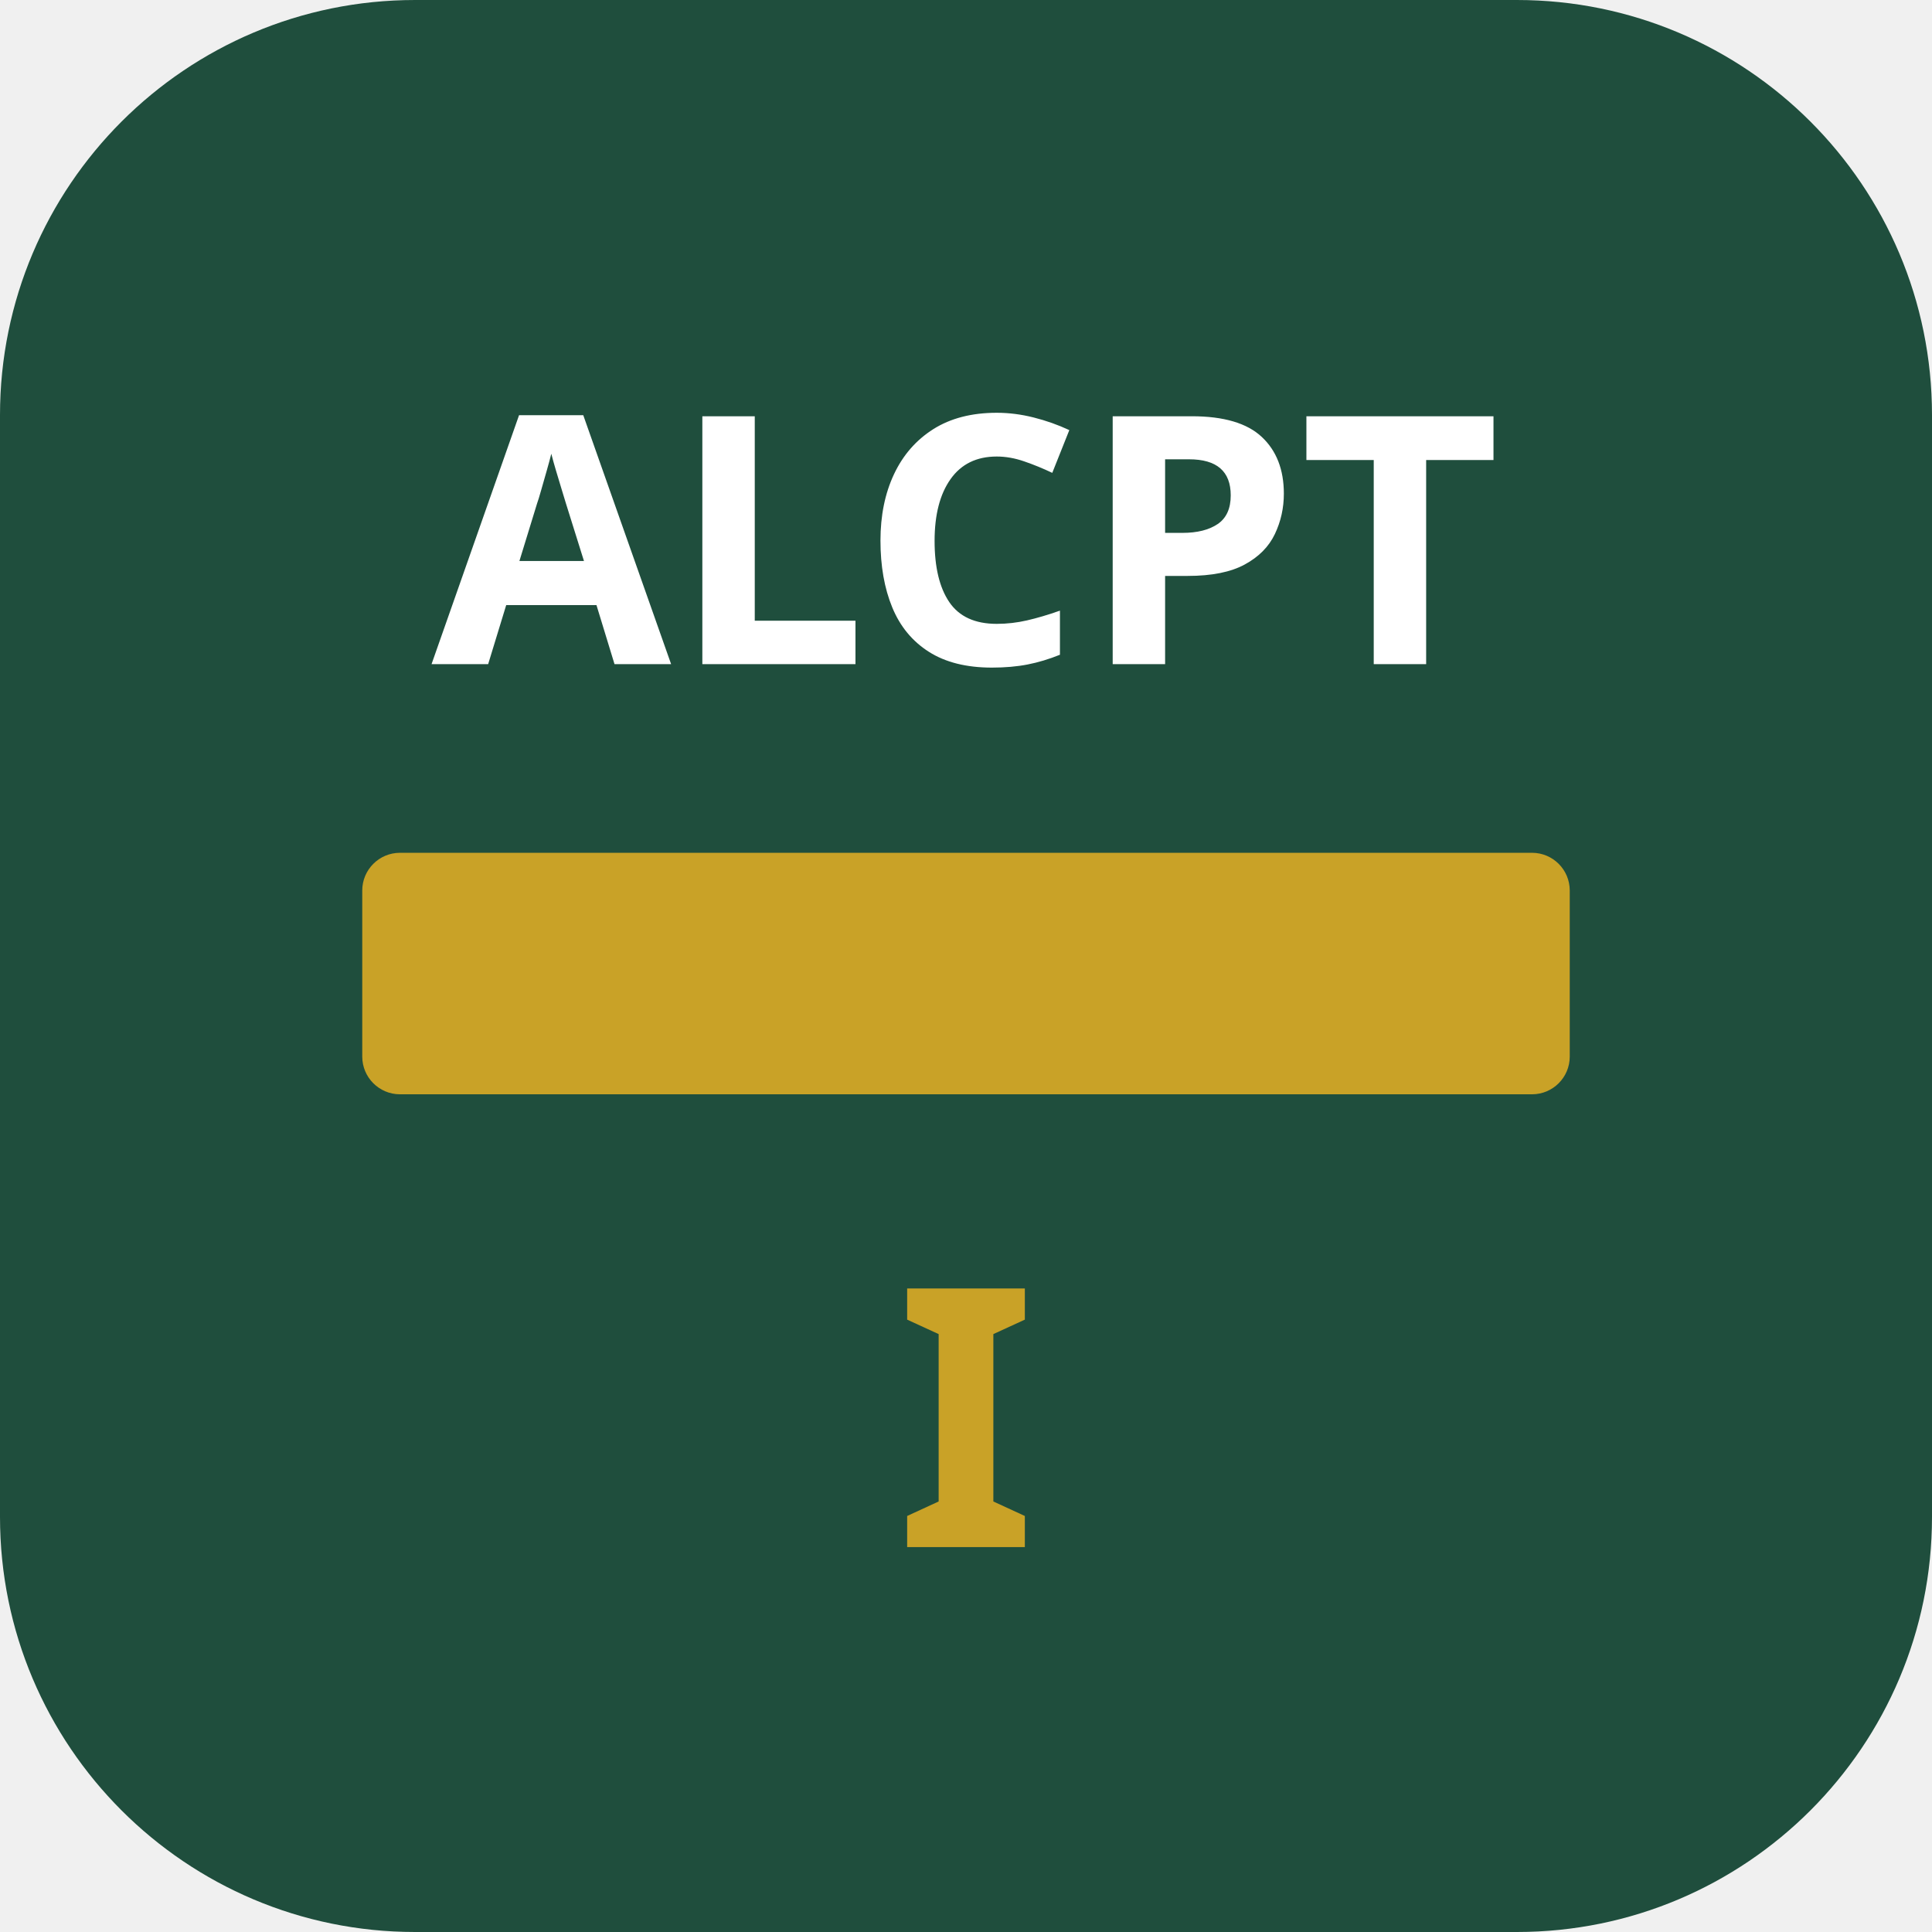
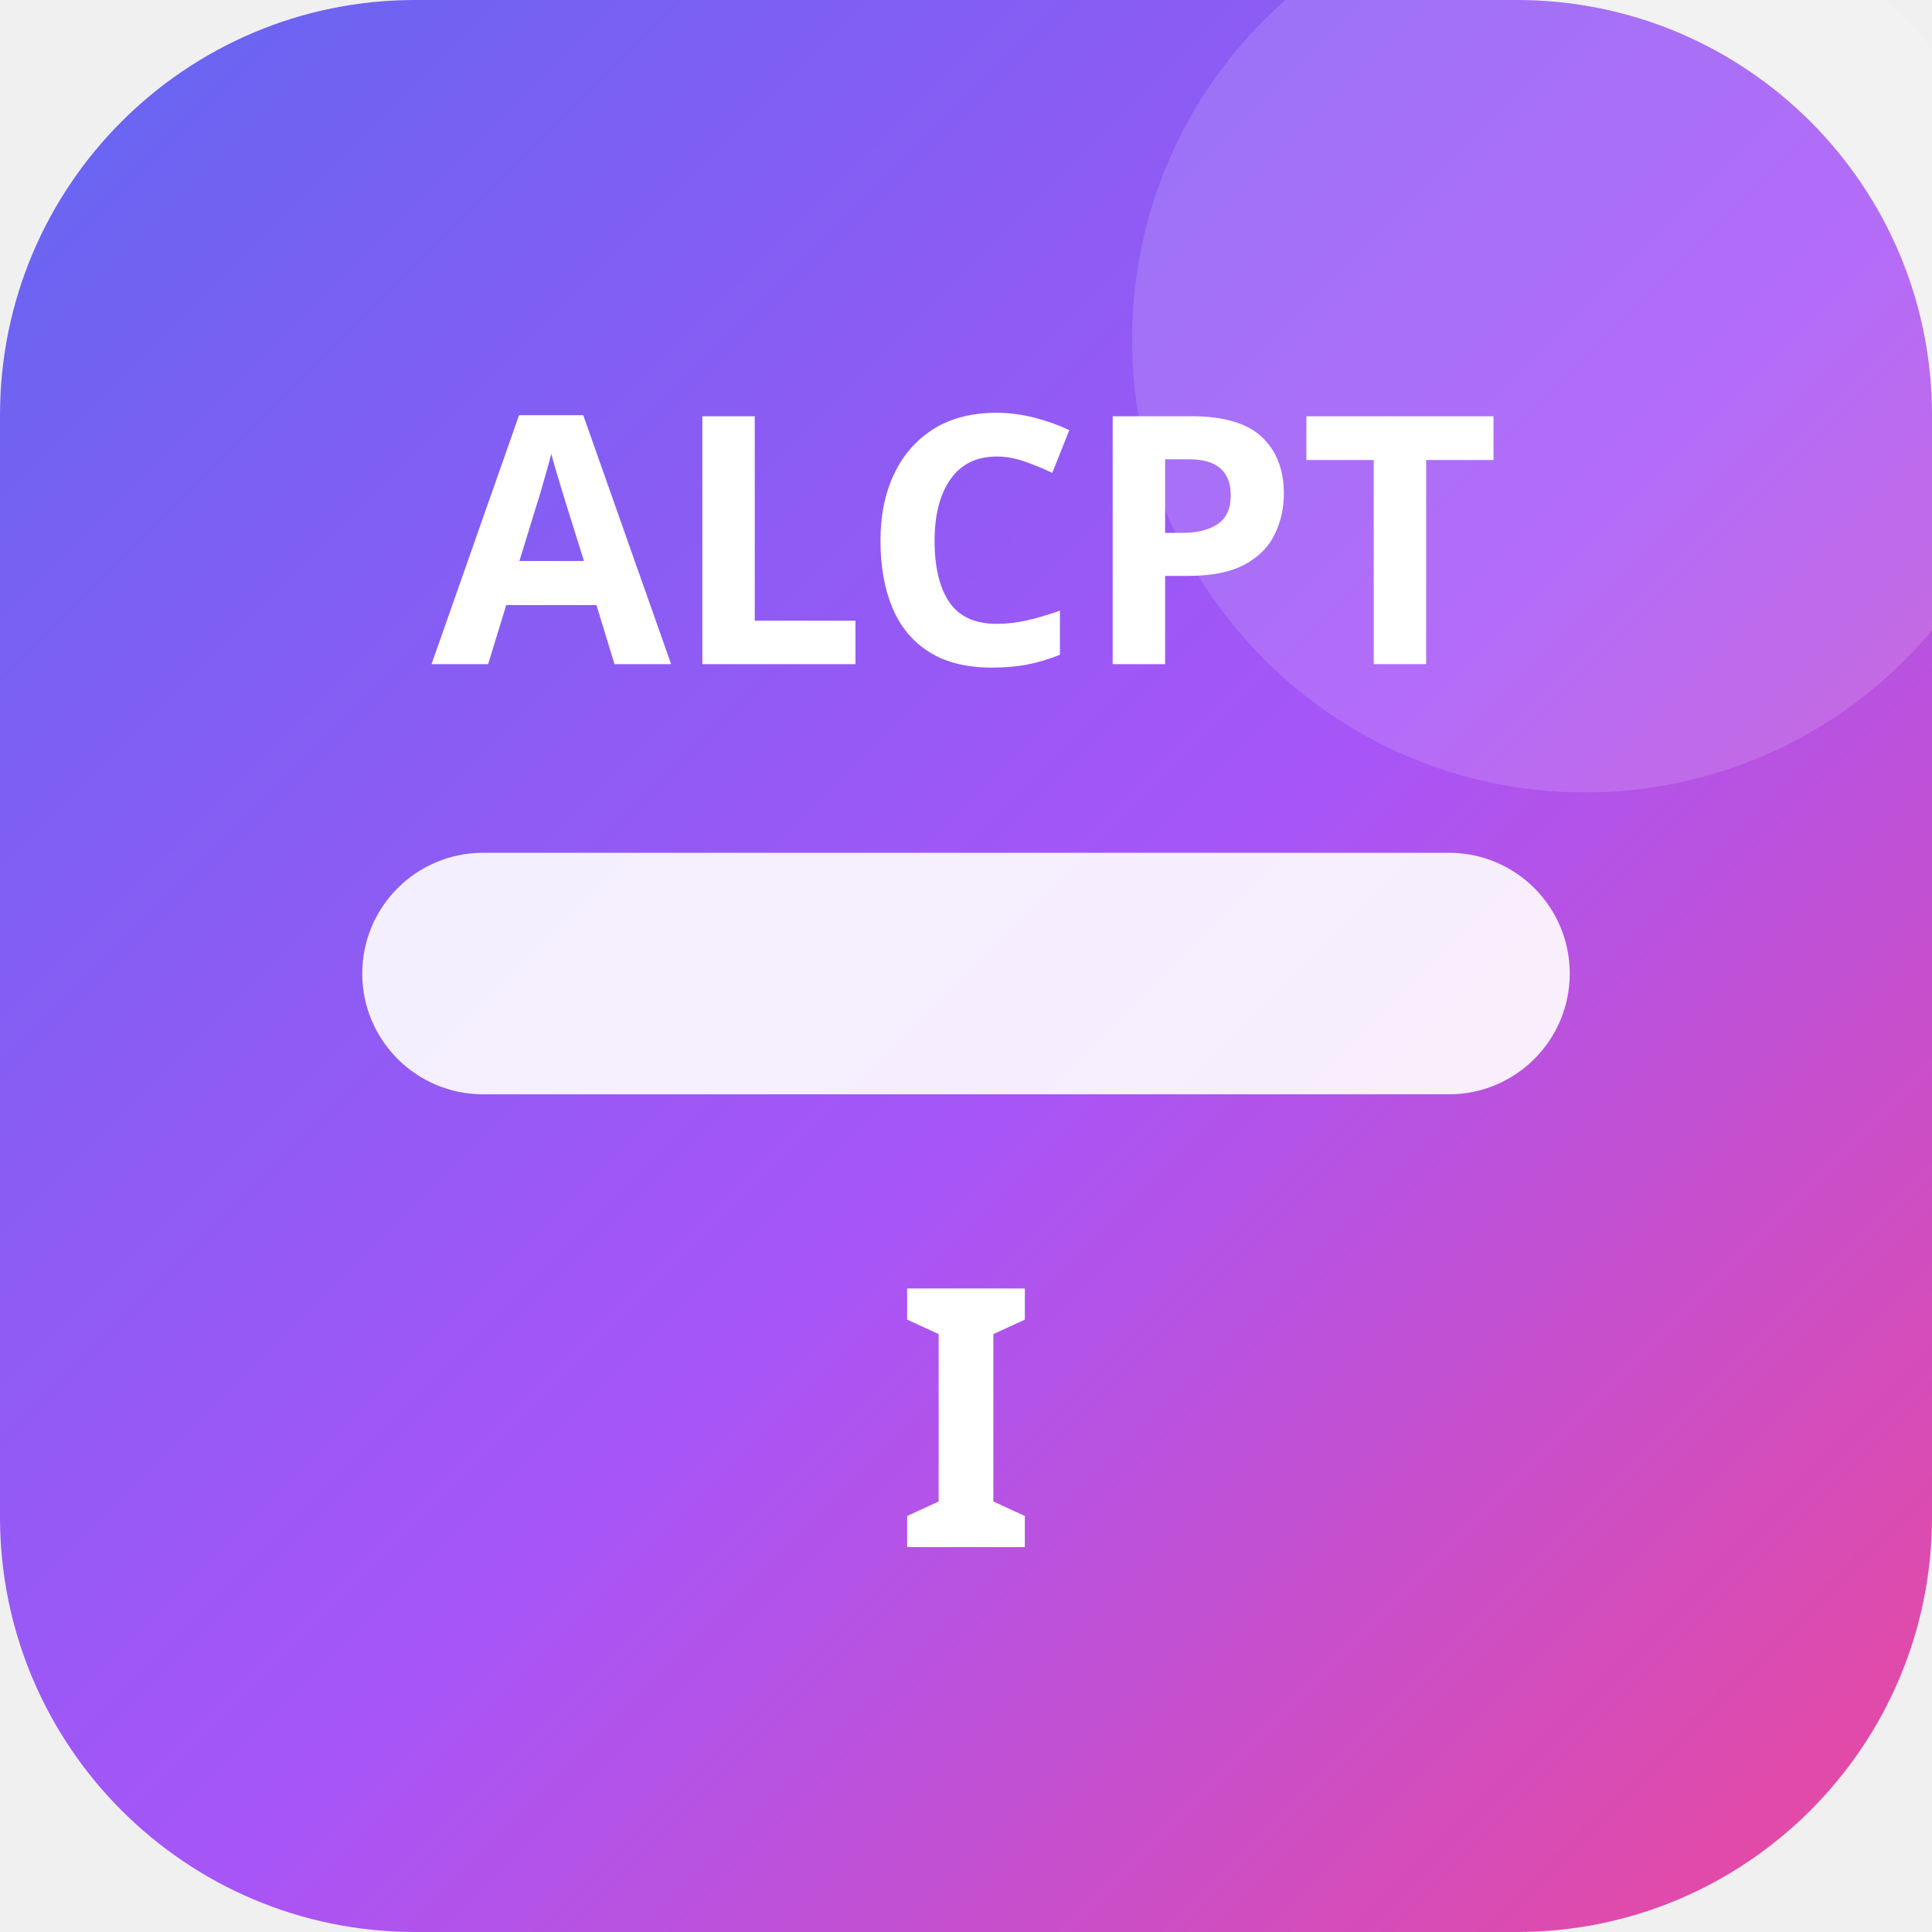
<svg xmlns="http://www.w3.org/2000/svg" viewBox="0 0 512 512">
-   <rect width="512" height="512" rx="110" fill="#1F4E3D" />
-   <rect x="96" y="226" width="320" height="64" rx="10" fill="#C9A227" />
+   <defs>
+     <linearGradient id="g" x1="0" y1="0" x2="1" y2="1">
+       <stop offset="0" stop-color="#6366f1" />
+       <stop offset=".55" stop-color="#a855f7" />
+       <stop offset="1" stop-color="#ec4899" />
+     </linearGradient>
+   </defs>
+   <rect width="512" height="512" rx="110" fill="url(#g)" />
+   <circle cx="420" cy="90" r="120" fill="#fff" opacity=".14" />
  <text x="256" y="176" font-family="Noto Sans,Arial" font-size="92" font-weight="800" fill="#fff" text-anchor="middle">ALCPT</text>
-   <text x="256" y="410" font-family="Noto Sans,Arial" font-size="96" font-weight="800" fill="#C9A227" text-anchor="middle">I</text>
+   <rect x="96" y="226" width="320" height="64" rx="32" fill="#fff" opacity=".9" />
+   <text x="256" y="410" font-family="Noto Sans,Arial" font-size="96" font-weight="800" fill="#fff" text-anchor="middle">I</text>
</svg>
